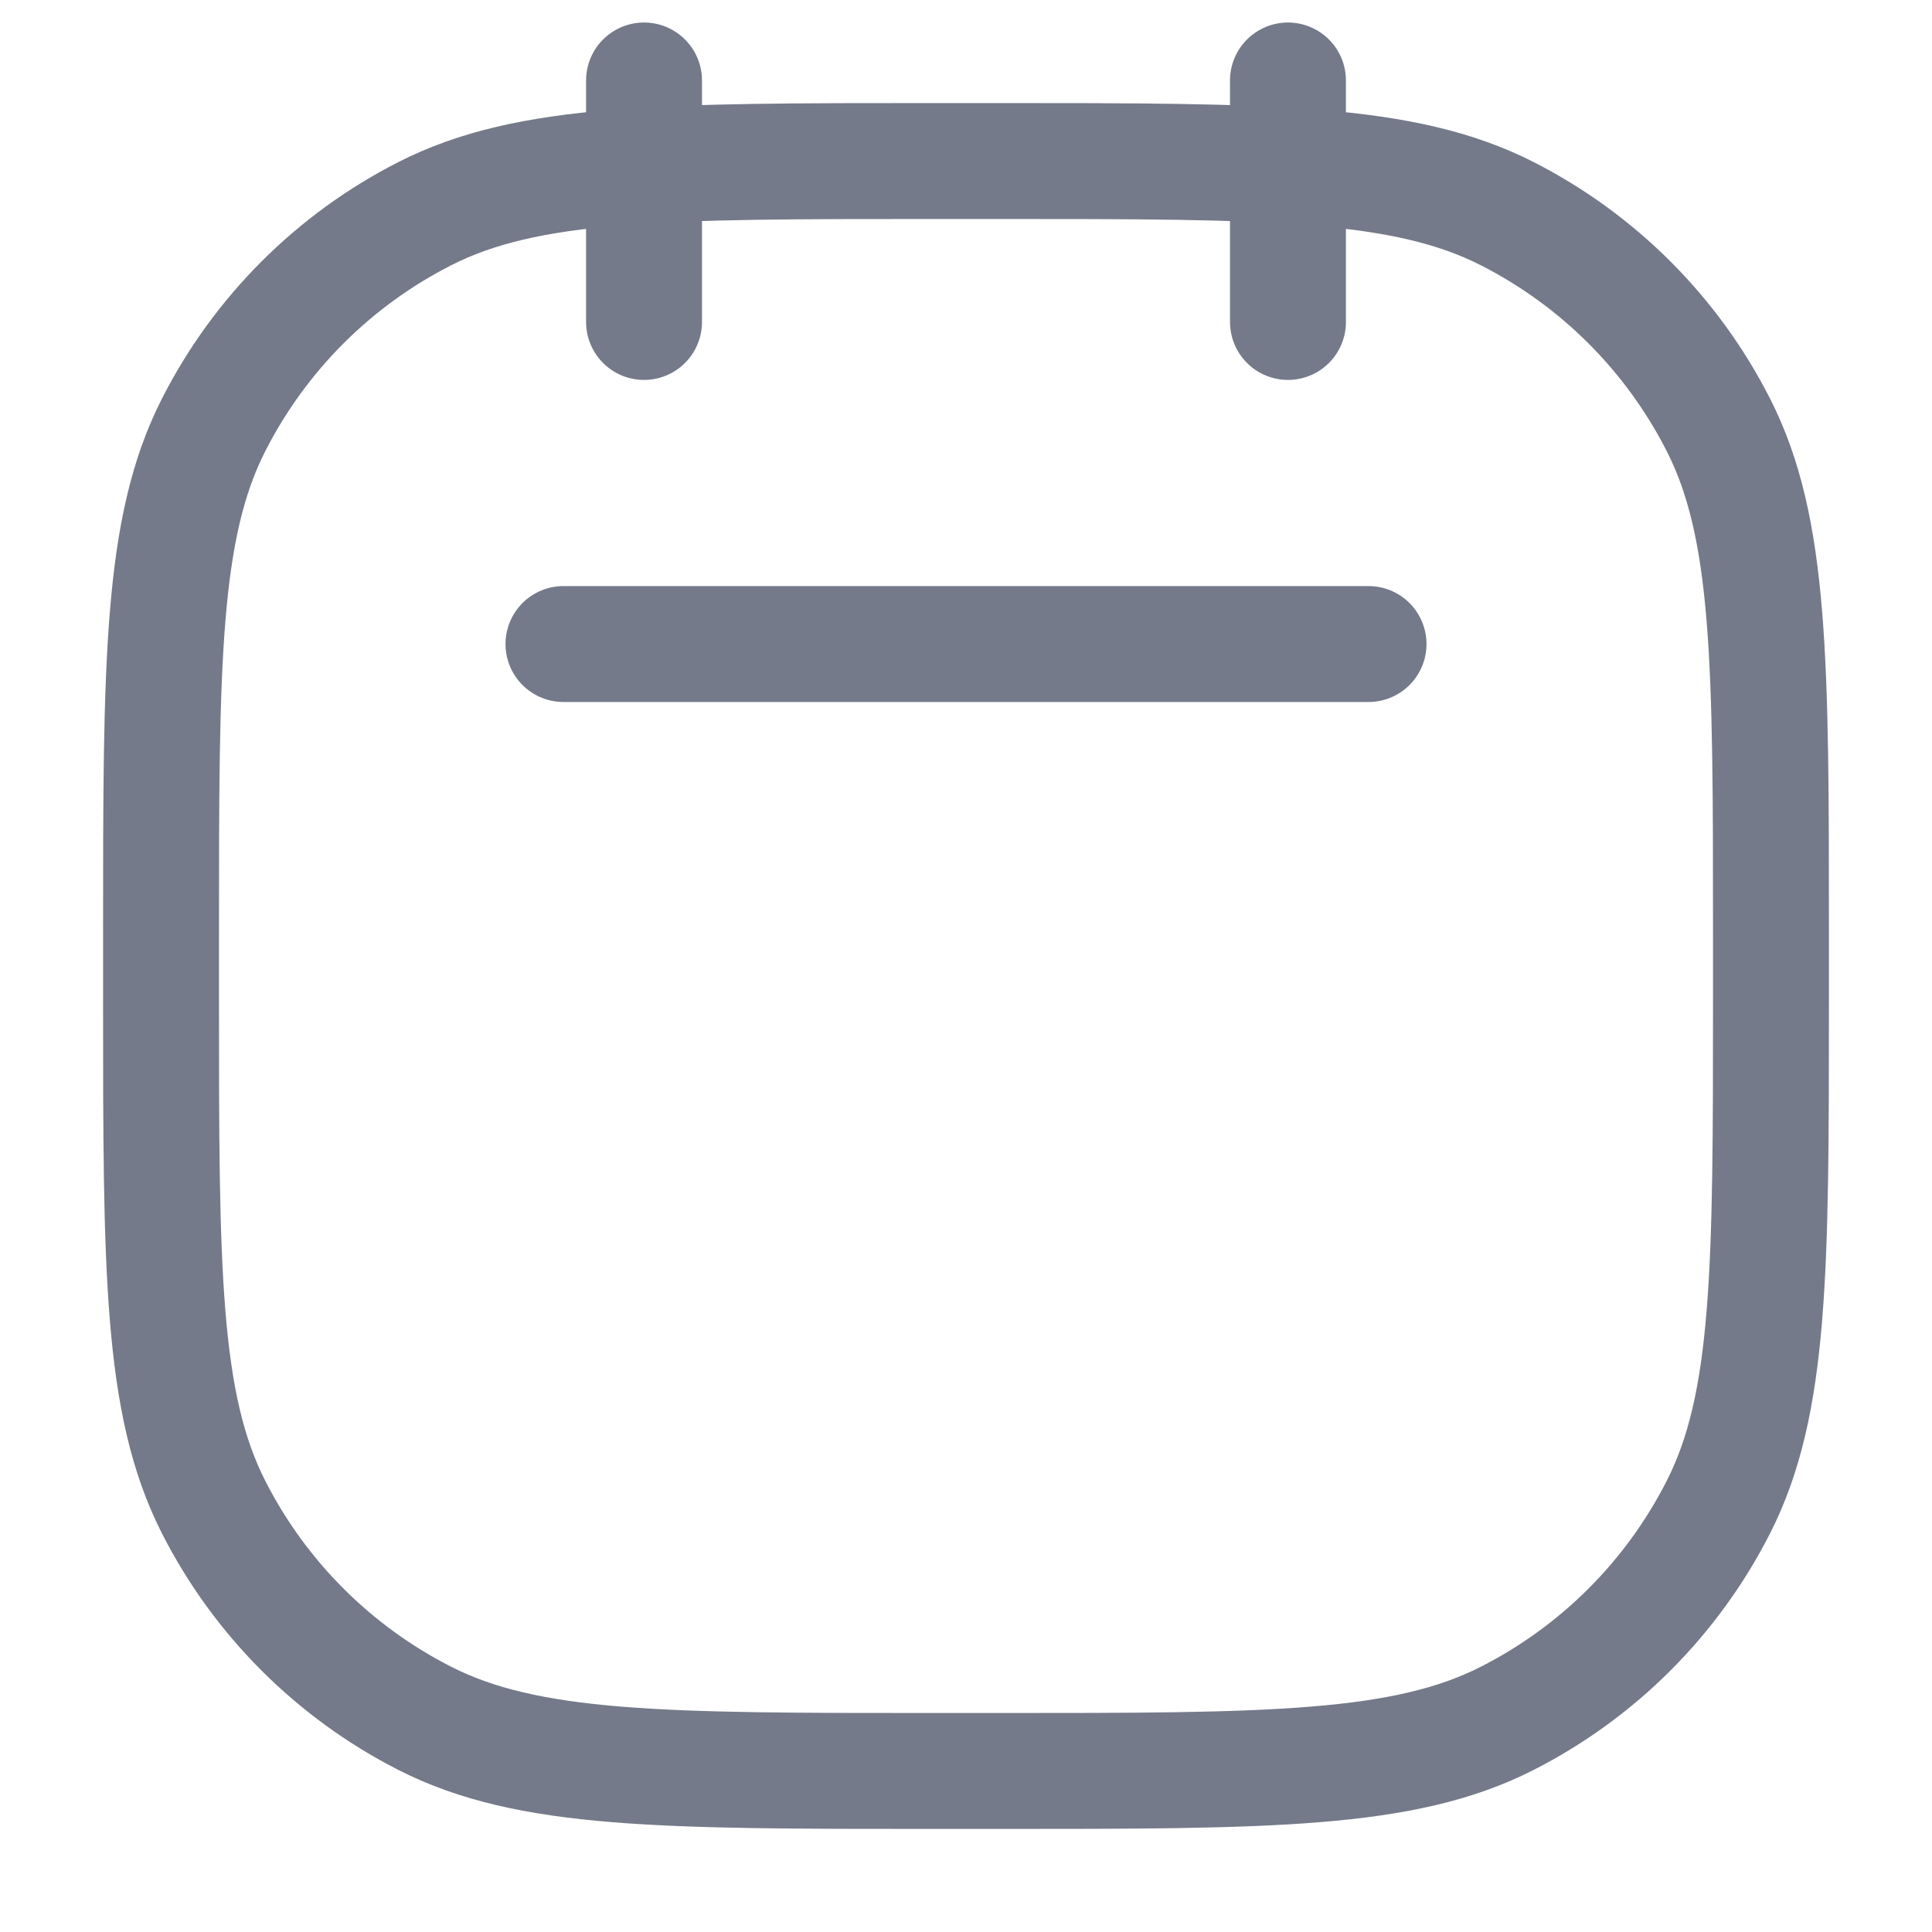
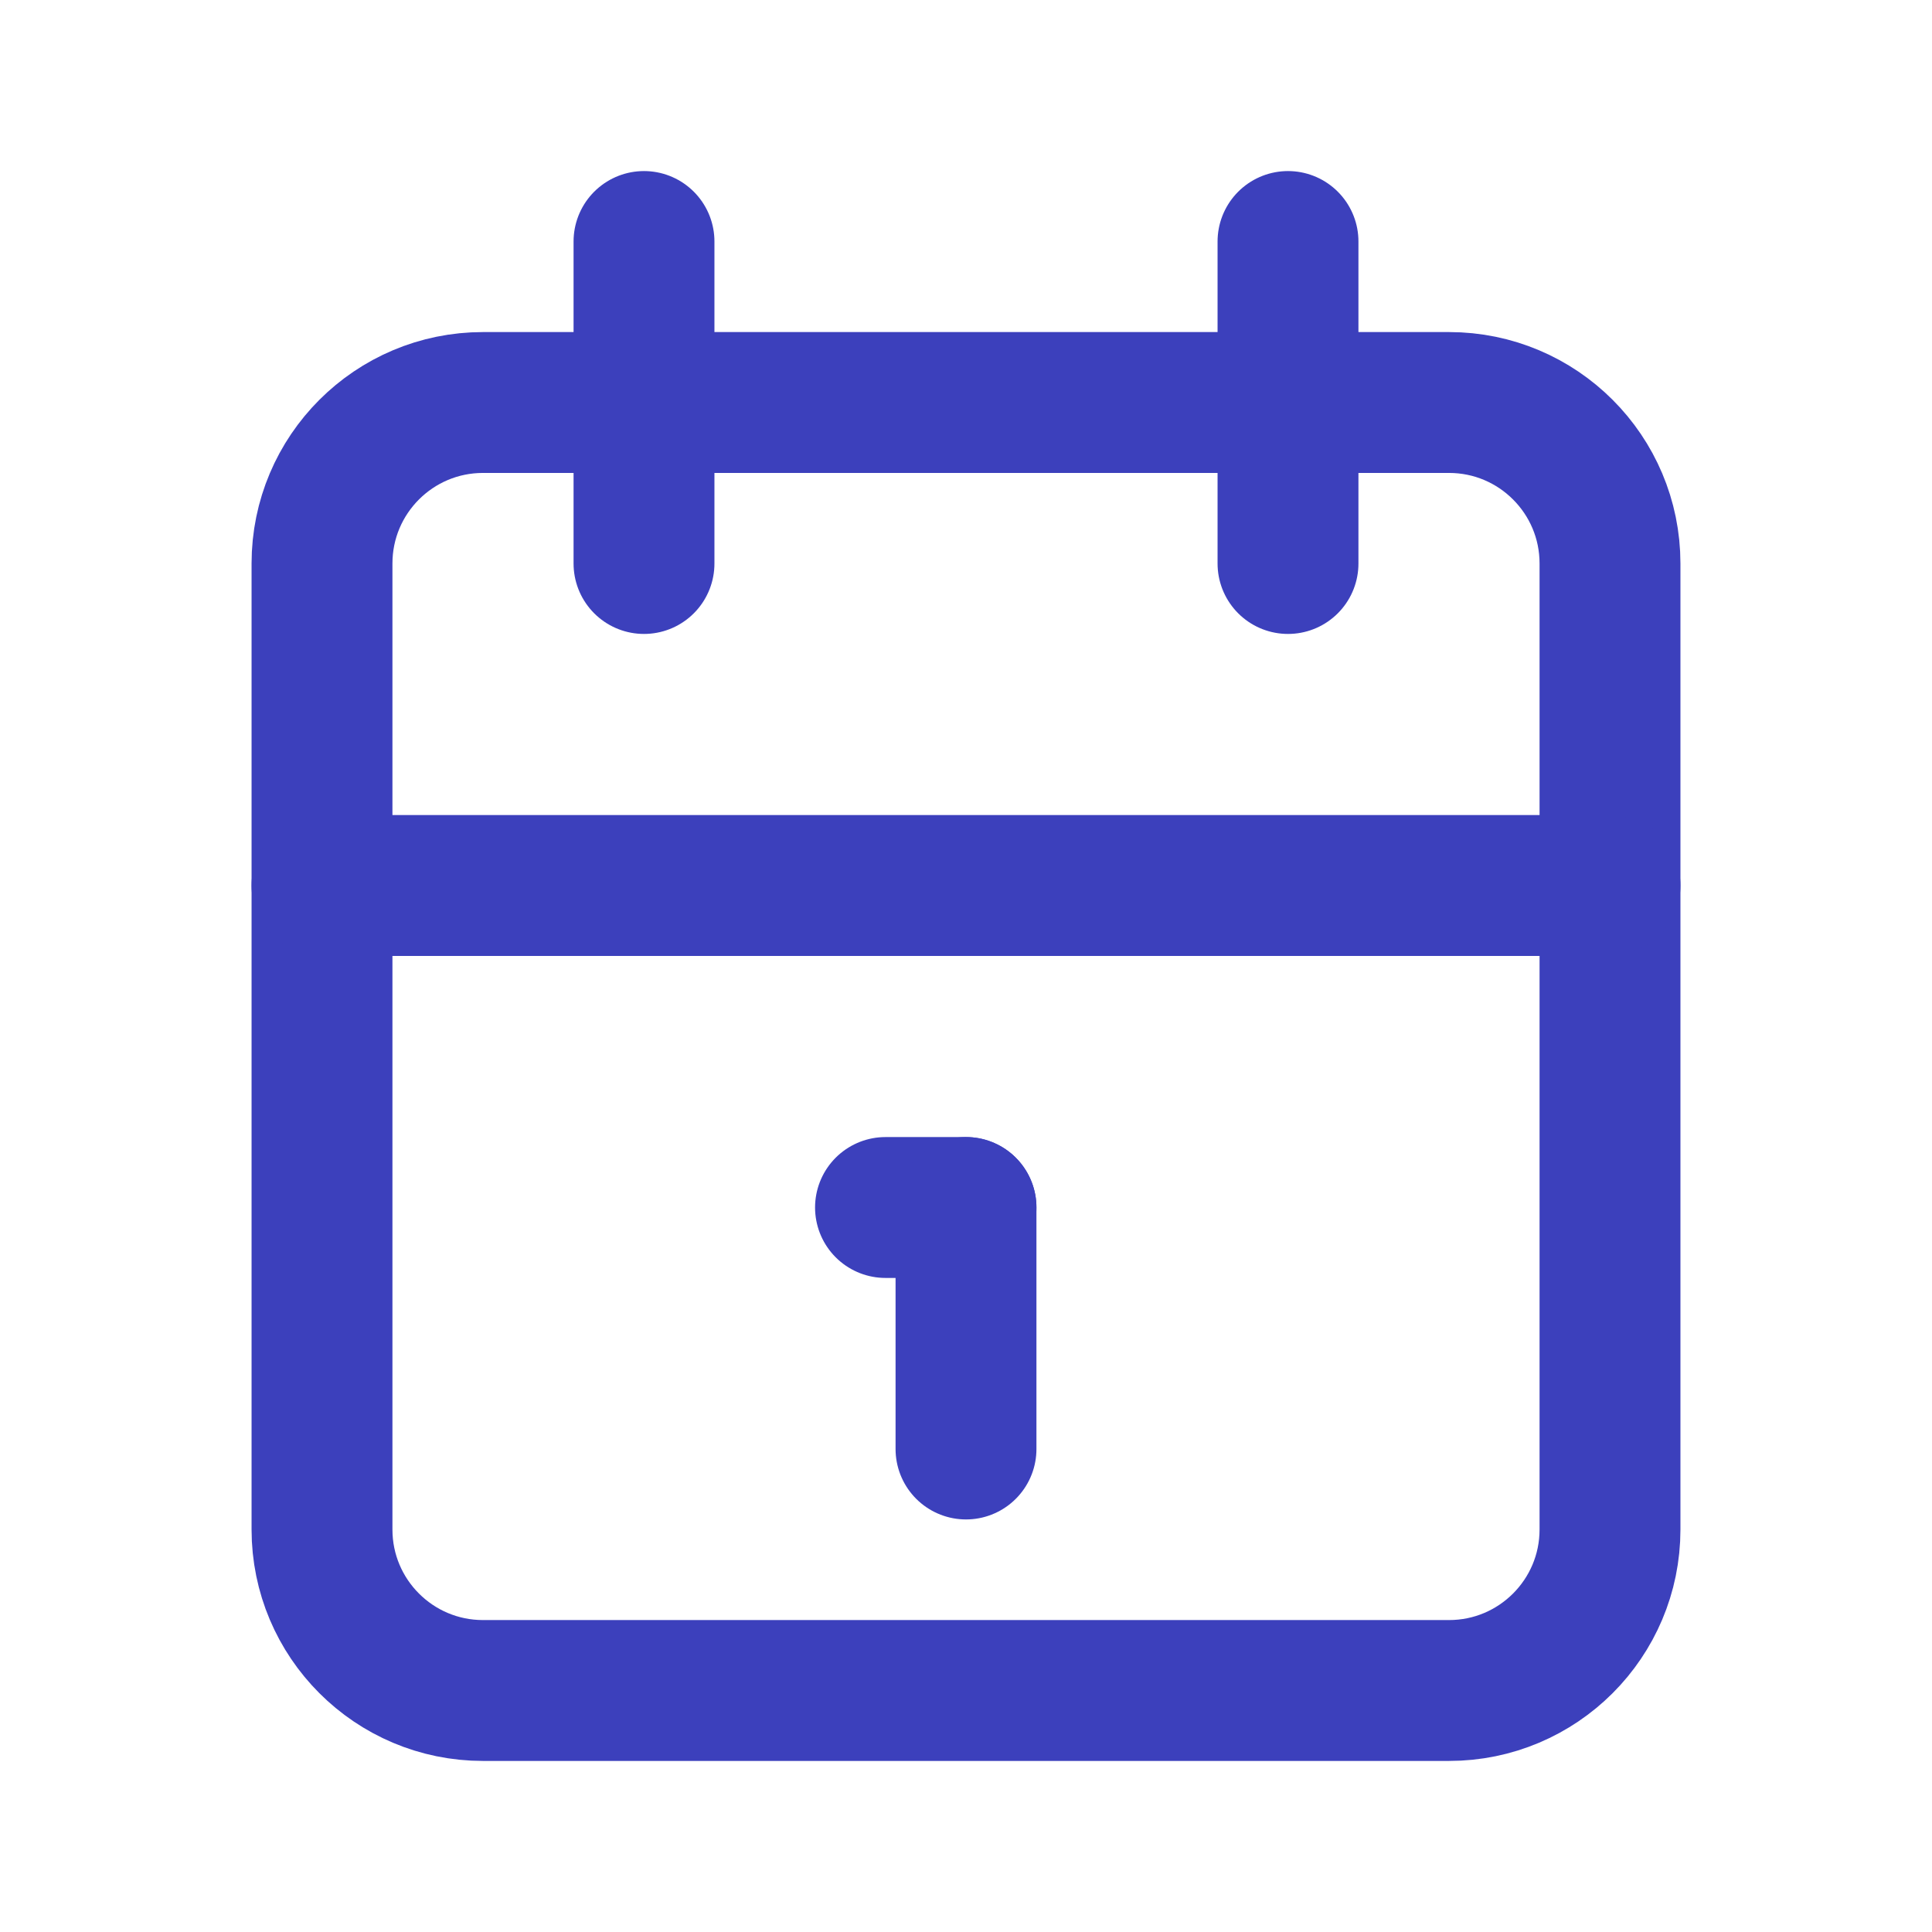
- <svg xmlns="http://www.w3.org/2000/svg" width="20" height="20" viewBox="0 0 20 20" fill="none">
-   <path d="M6.667 0.833V3.333M13.333 0.833V3.333M14.167 6.667H5.833M9.667 18.333H10.333C13.134 18.333 14.534 18.333 15.603 17.788C16.544 17.309 17.309 16.544 17.788 15.603C18.333 14.534 18.333 13.134 18.333 10.333V9.667C18.333 6.866 18.333 5.466 17.788 4.397C17.309 3.456 16.544 2.691 15.603 2.212C14.534 1.667 13.134 1.667 10.333 1.667H9.667C6.866 1.667 5.466 1.667 4.397 2.212C3.456 2.691 2.691 3.456 2.212 4.397C1.667 5.466 1.667 6.866 1.667 9.667V10.333C1.667 13.134 1.667 14.534 2.212 15.603C2.691 16.544 3.456 17.309 4.397 17.788C5.466 18.333 6.866 18.333 9.667 18.333Z" stroke="#757A8A" stroke-width="1.2" stroke-linecap="round" stroke-linejoin="round" />
+ <svg xmlns="http://www.w3.org/2000/svg" width="20" height="20" viewBox="0 0 24 24" fill="none" stroke="#3C40BC" stroke-width="1.75" stroke-linecap="round" stroke-linejoin="round" class="icon icon-tabler icons-tabler-outline icon-tabler-calendar">
+   <path stroke="none" d="M0 0h24v24H0z" fill="none" />
+   <path d="M4 7a2 2 0 0 1 2 -2h12a2 2 0 0 1 2 2v12a2 2 0 0 1 -2 2h-12a2 2 0 0 1 -2 -2v-12" />
+   <path d="M16 3v4" />
+   <path d="M8 3v4" />
+   <path d="M4 11h16" />
+   <path d="M11 15h1" />
+   <path d="M12 15v3" />
</svg>
